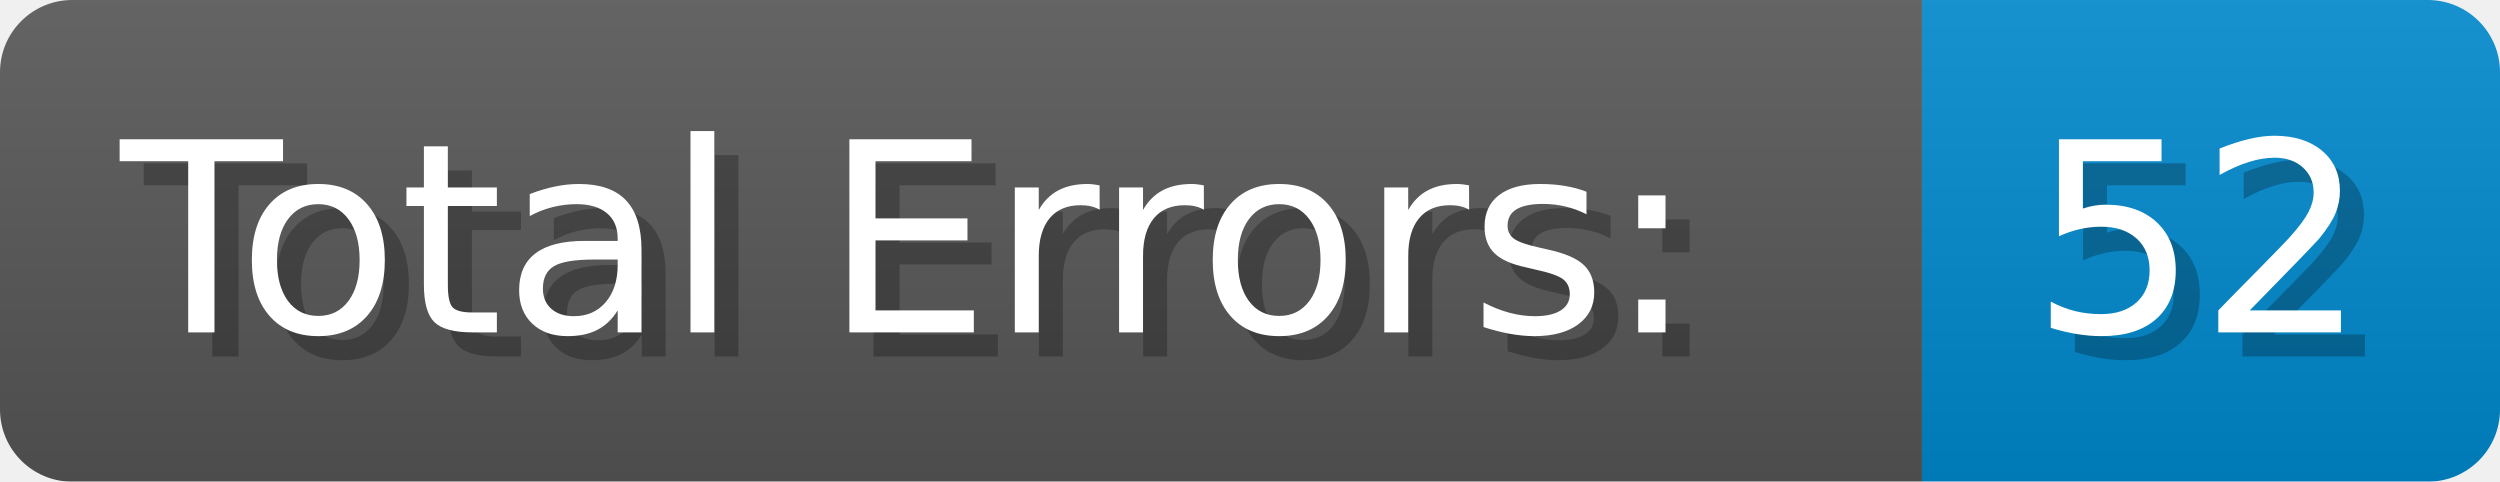
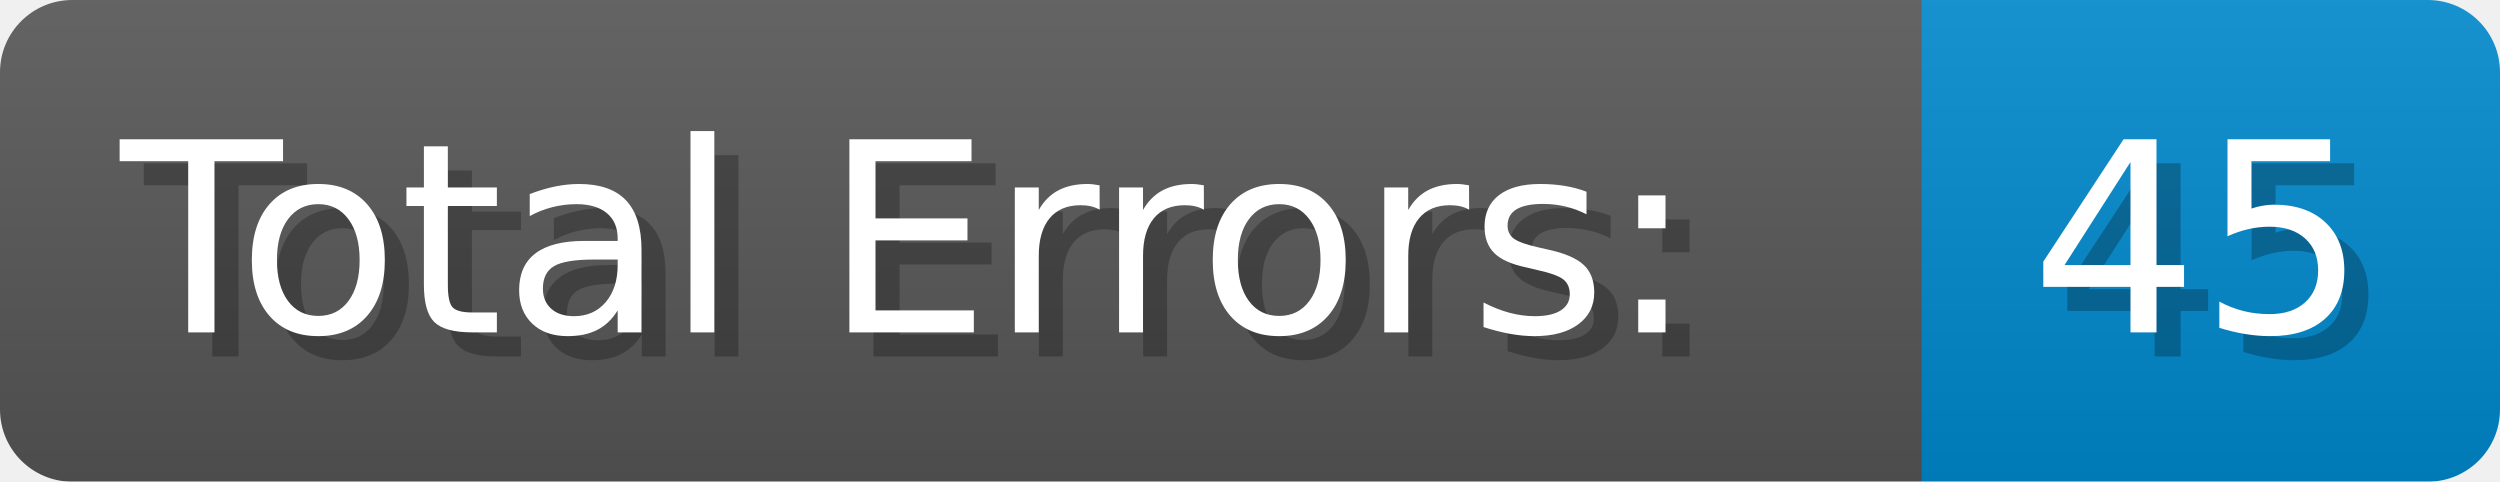
- <svg xmlns="http://www.w3.org/2000/svg" width="155.7" height="30" viewBox="0 0 1038 200" role="img" aria-label="Total Errors:: 52">
+ <svg xmlns="http://www.w3.org/2000/svg" width="155.7" height="30" viewBox="0 0 1038 200" role="img" aria-label="Total Errors:: 45">
  <linearGradient id="a" x2="0" y2="100%">
    <stop offset="0" stop-opacity=".1" stop-color="#EEE" />
    <stop offset="1" stop-opacity=".1" />
  </linearGradient>
  <mask id="m">
    <rect width="1038" height="200" rx="30" fill="#FFF" />
  </mask>
  <g mask="url(#m)">
    <rect width="798" height="200" fill="#555" />
    <rect width="240" height="200" fill="#08C" x="798" />
    <rect width="1038" height="200" fill="url(#a)" />
  </g>
  <g aria-hidden="true" fill="#fff" text-anchor="start" font-family="Verdana,DejaVu Sans,sans-serif" font-size="110">
    <text x="60" y="148" textLength="698" fill="#000" opacity="0.25">Total Errors:</text>
    <text x="50" y="138" textLength="698">Total Errors:</text>
-     <text x="853" y="148" textLength="140" fill="#000" opacity="0.25">52</text>
-     <text x="843" y="138" textLength="140">52</text>
+     <text x="853" y="148" textLength="140" fill="#000" opacity="0.25">45</text>
+     <text x="843" y="138" textLength="140">45</text>
  </g>
</svg>
